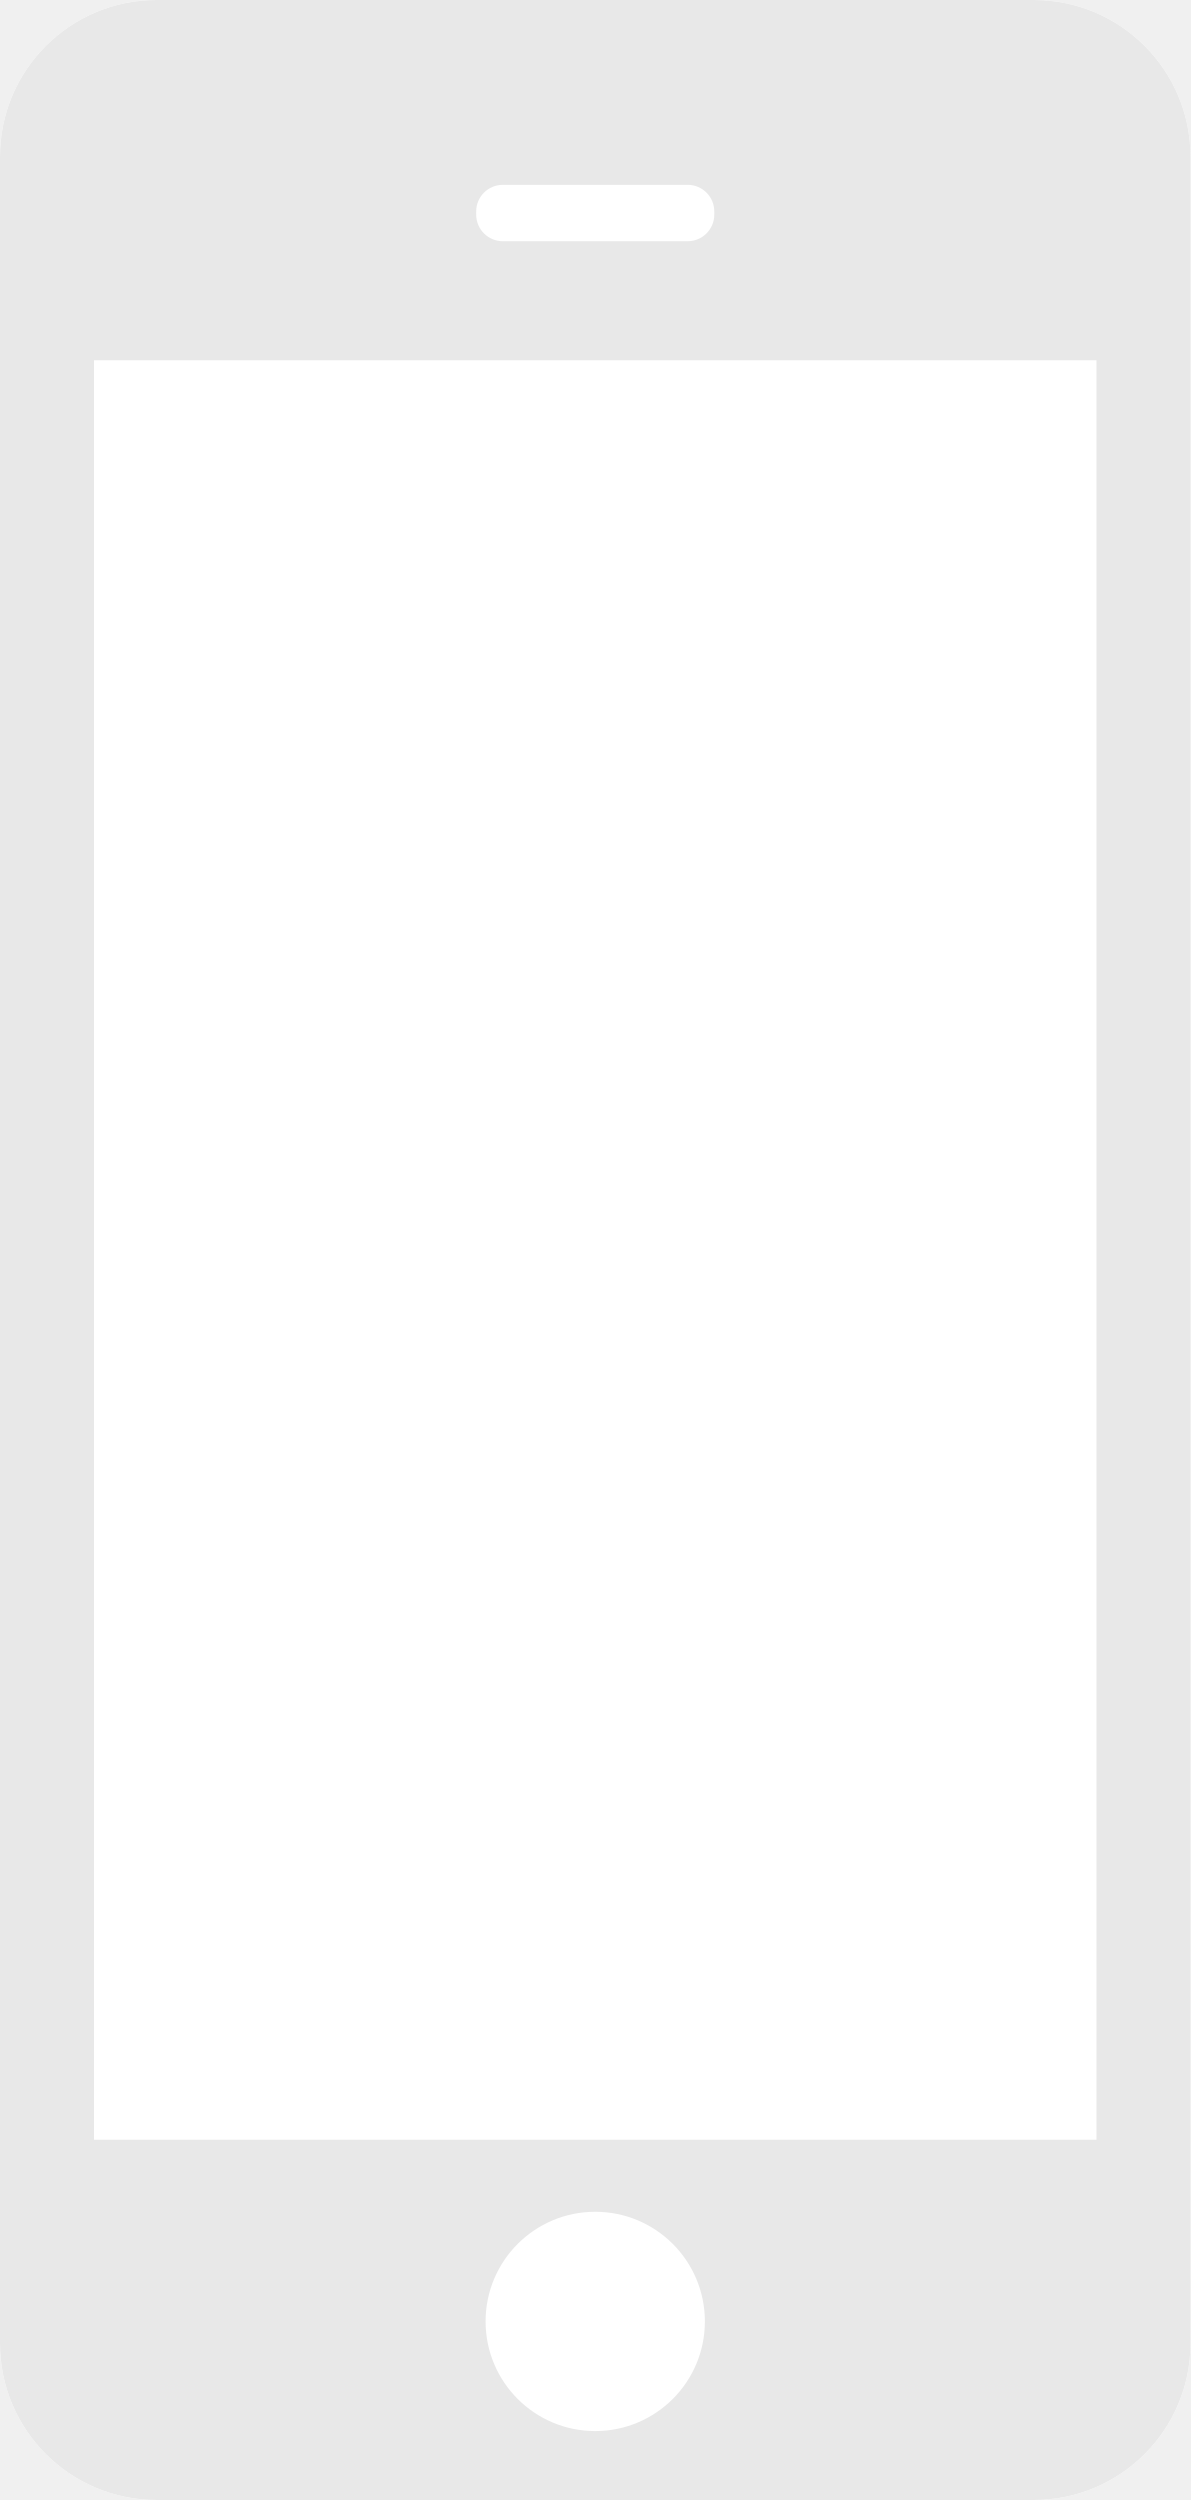
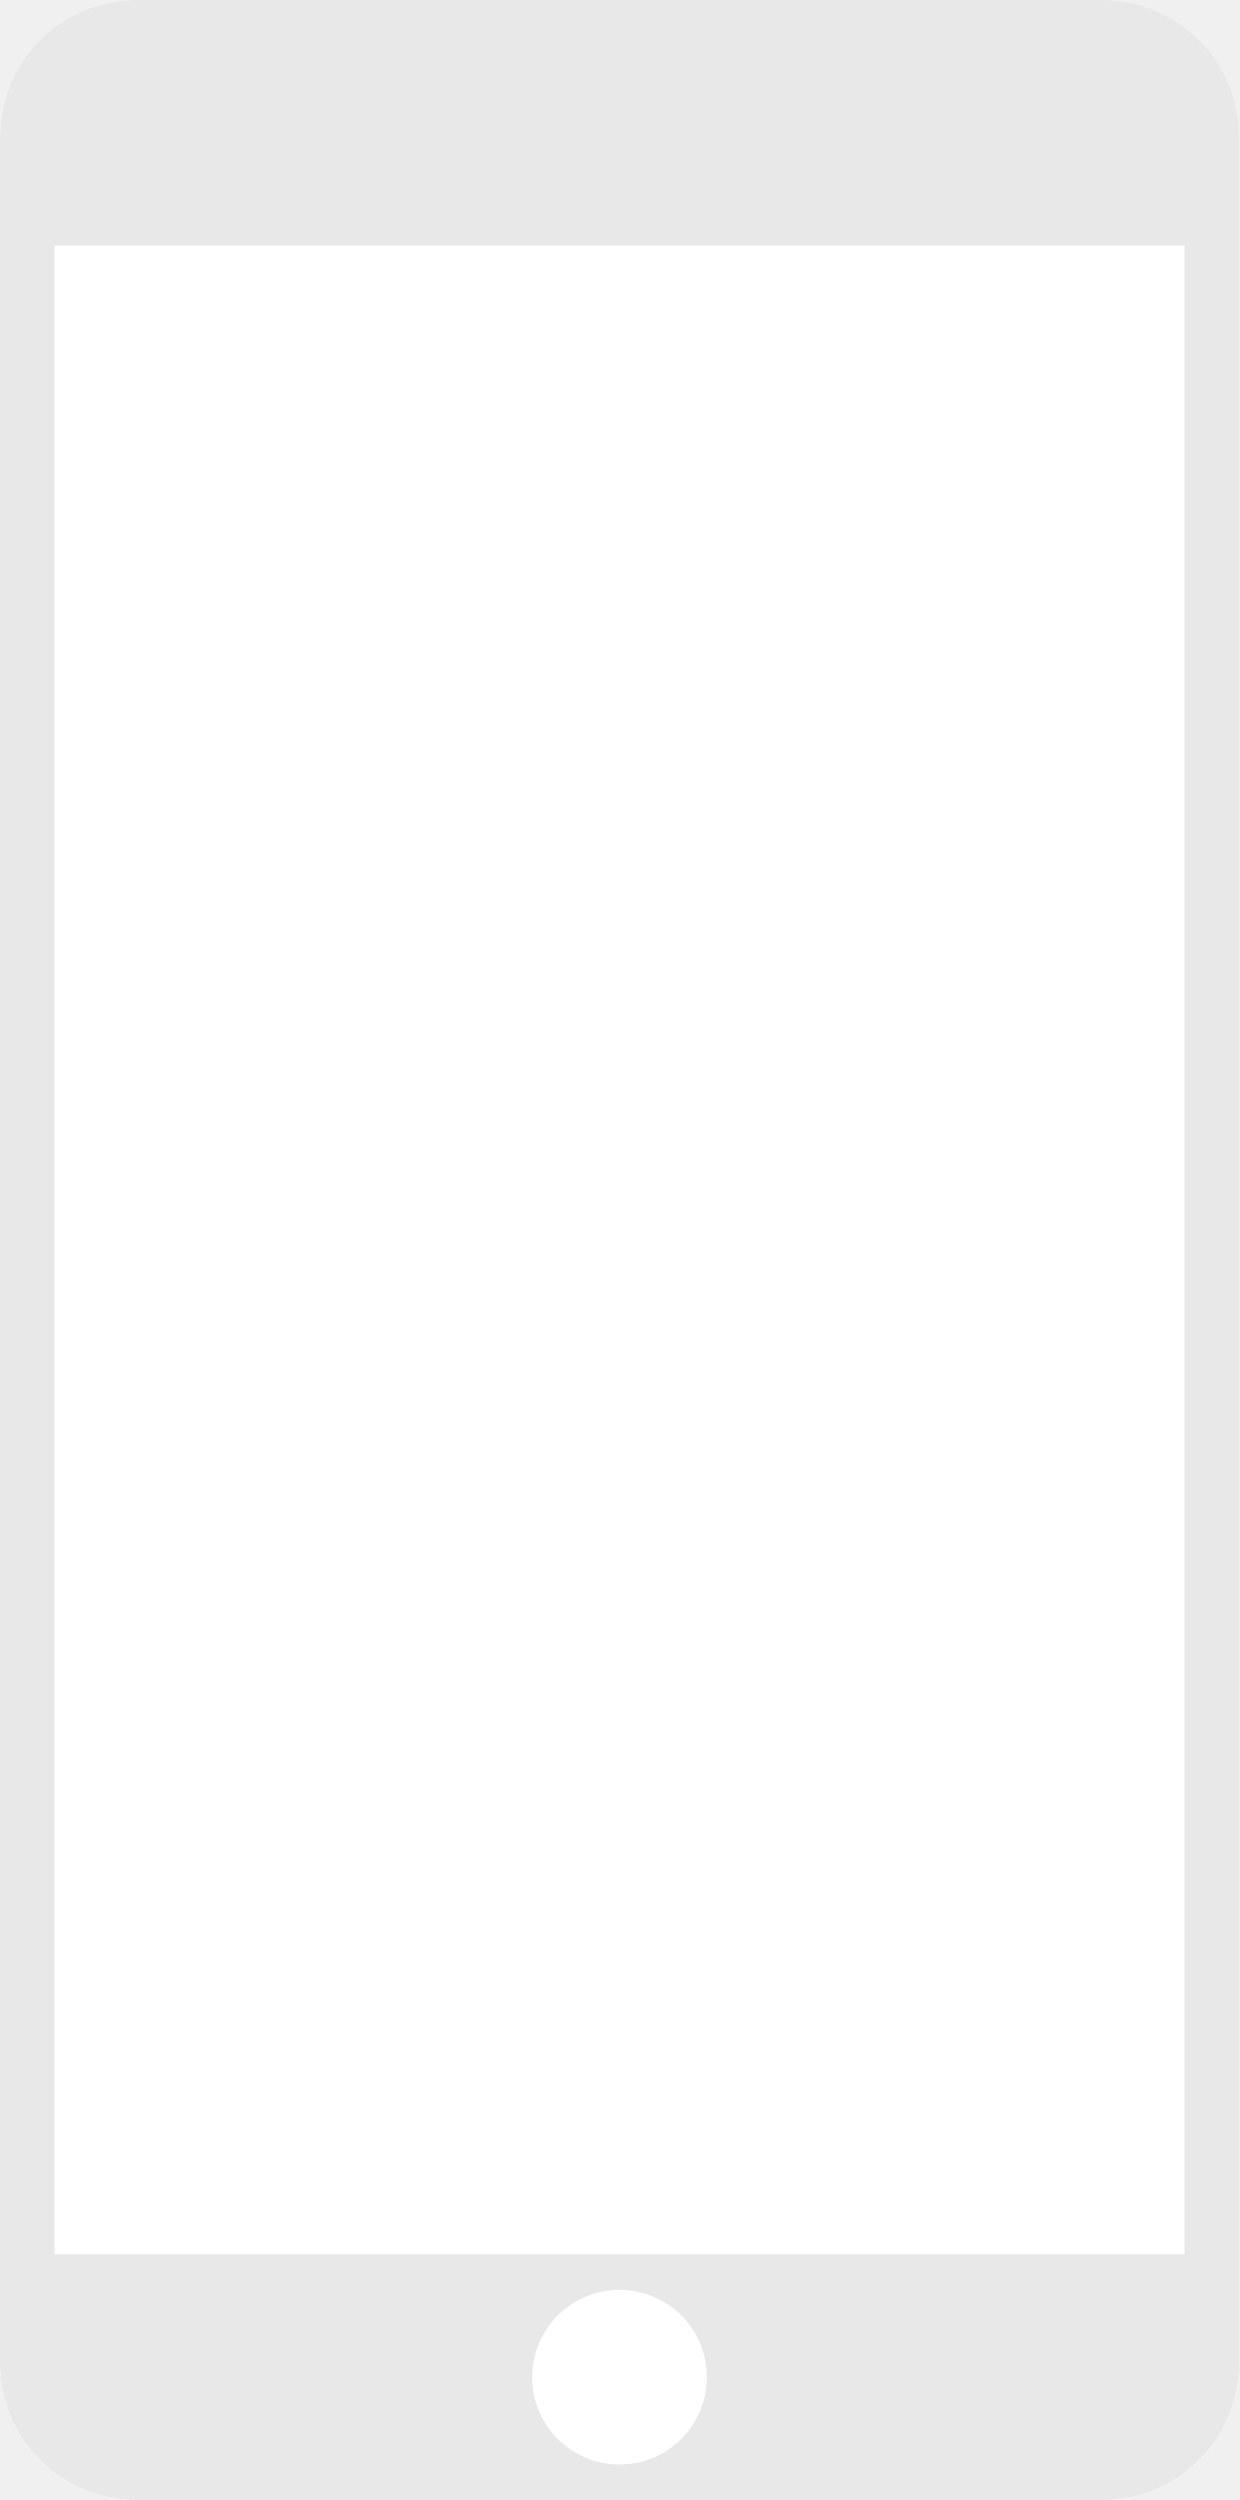
- <svg xmlns="http://www.w3.org/2000/svg" version="1.1" x="0px" y="0px" width="380px" height="798px" viewBox="0 0 380 798" enable-background="new 0 0 380 798" xml:space="preserve">
-   <path fill="#FFFFFF" d="M330,798H50c-27.614,0-50-22.386-50-50V50C0,22.386,22.386,0,50,0h280c27.614,0,50,22.386,50,50v698 C380,775.614,357.614,798,330,798z" />
-   <path fill="#E8E8E8" d="M330,798H50c-27.614,0-50-22.386-50-50V50C0,22.386,22.386,0,50,0h280c27.614,0,50,22.386,50,50v698 C380,775.614,357.614,798,330,798z M190,776c19.33,0,35-15.67,35-35s-15.67-35-35-35s-35,15.67-35,35S170.67,776,190,776z M228,67.5 c0-4.694-3.806-8.5-8.5-8.5h-59c-4.694,0-8.5,3.806-8.5,8.5v1c0,4.694,3.806,8.5,8.5,8.5h59c4.694,0,8.5-3.806,8.5-8.5V67.5z M350,115H30v568h320V115z" />
+ <svg xmlns="http://www.w3.org/2000/svg" version="1.1" x="0px" y="0px" width="454px" height="916px" viewBox="0 0 454 916" enable-background="new 0 0 454 916" xml:space="preserve">
+   <path fill="#FFFFFF" d="M50,0h354c27.614,0,50,22.386,50,50v816c0,27.614-22.386,50-50,50 H50c-27.614,0-50-22.386-50-50V50C0,22.386,22.386,0,50,0z" />
+   <path fill="#E8E8E8" d="M404,916H50c-27.614,0-50-22.386-50-50V50C0,22.386,22.386,0,50,0 h354c27.614,0,50,22.386,50,50v816C454,893.614,431.614,916,404,916z M227,903c17.673,0,32-14.327,32-32s-14.327-32-32-32 s-32,14.327-32,32S209.327,903,227,903z M434,90H20v736h414V90z" />
</svg>
